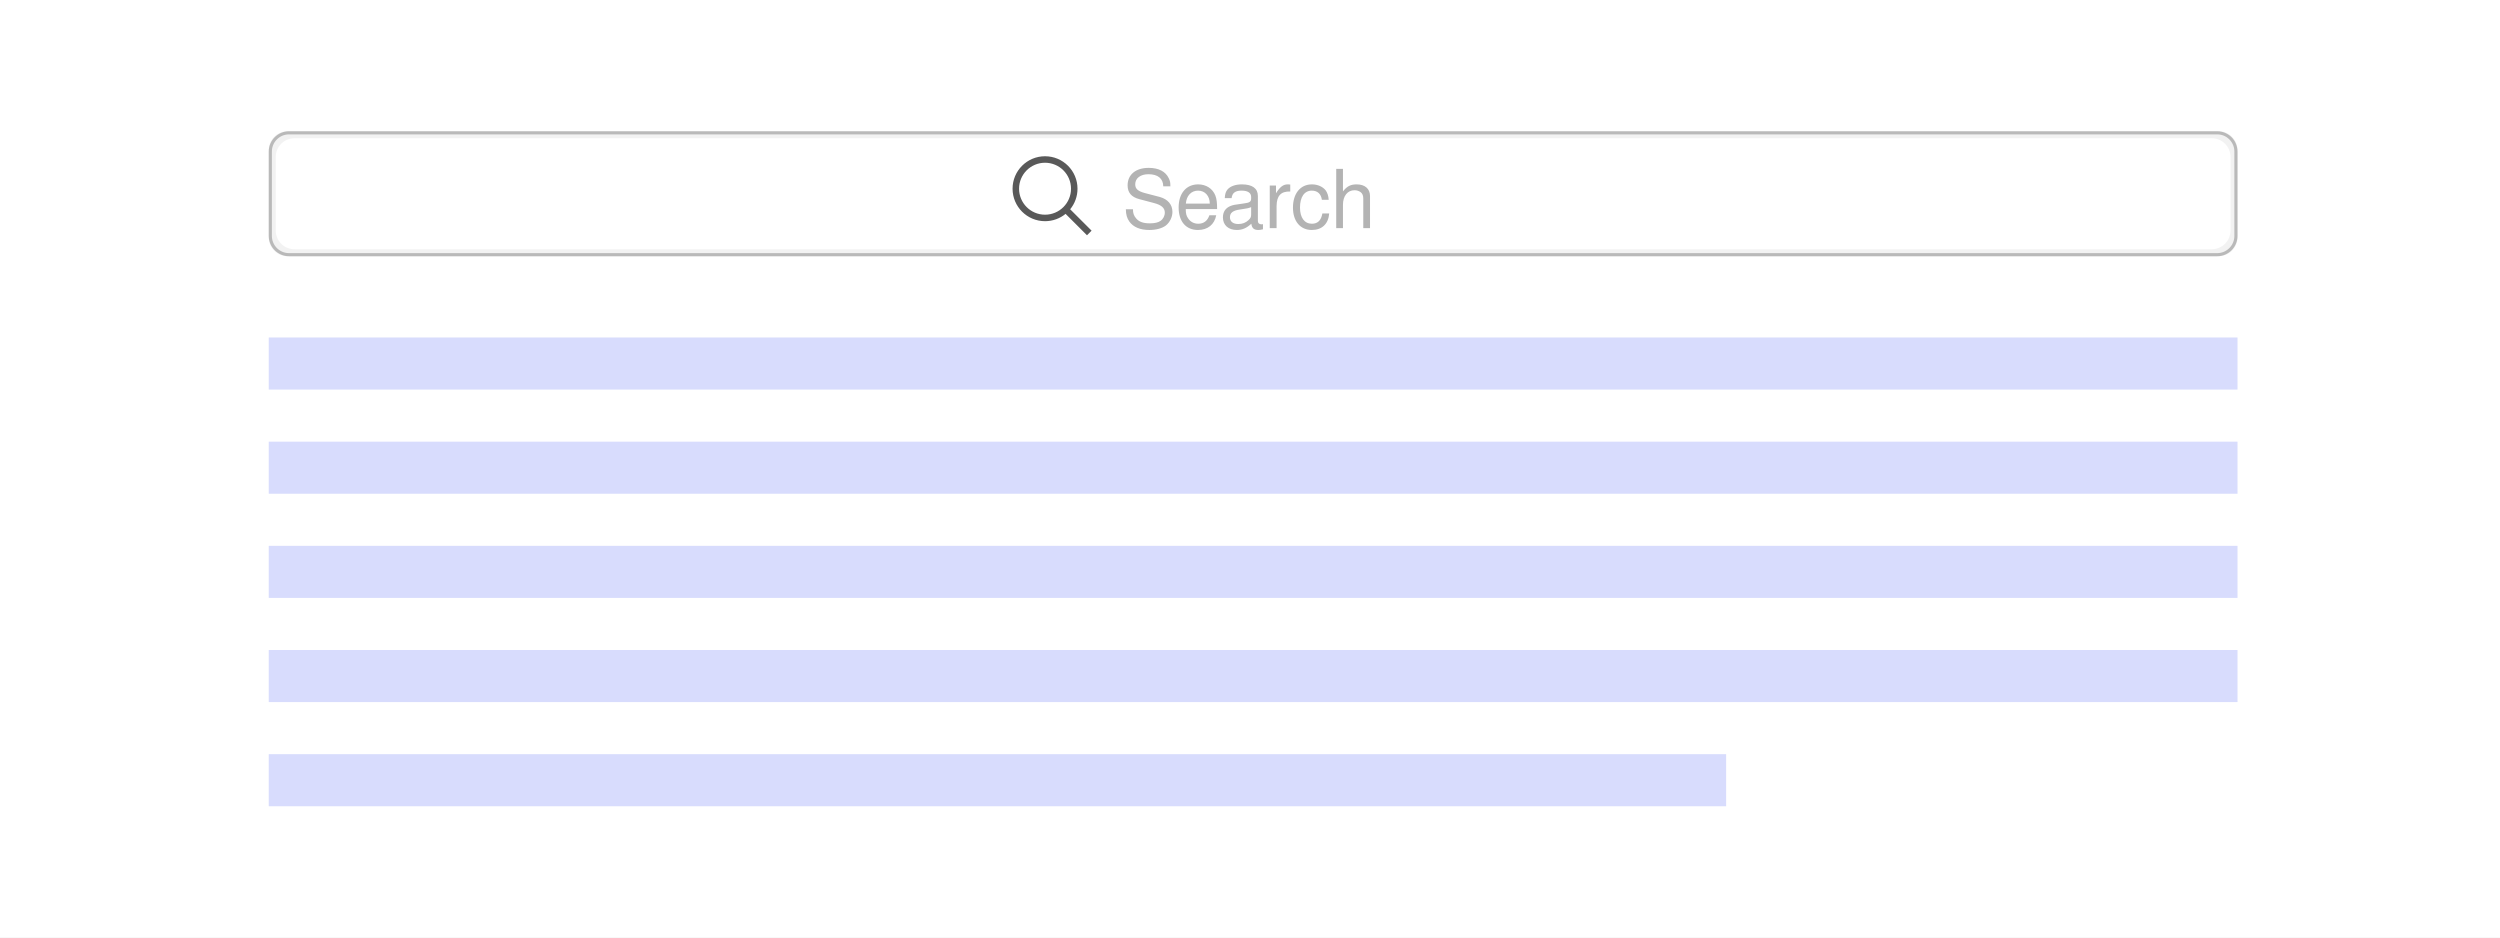
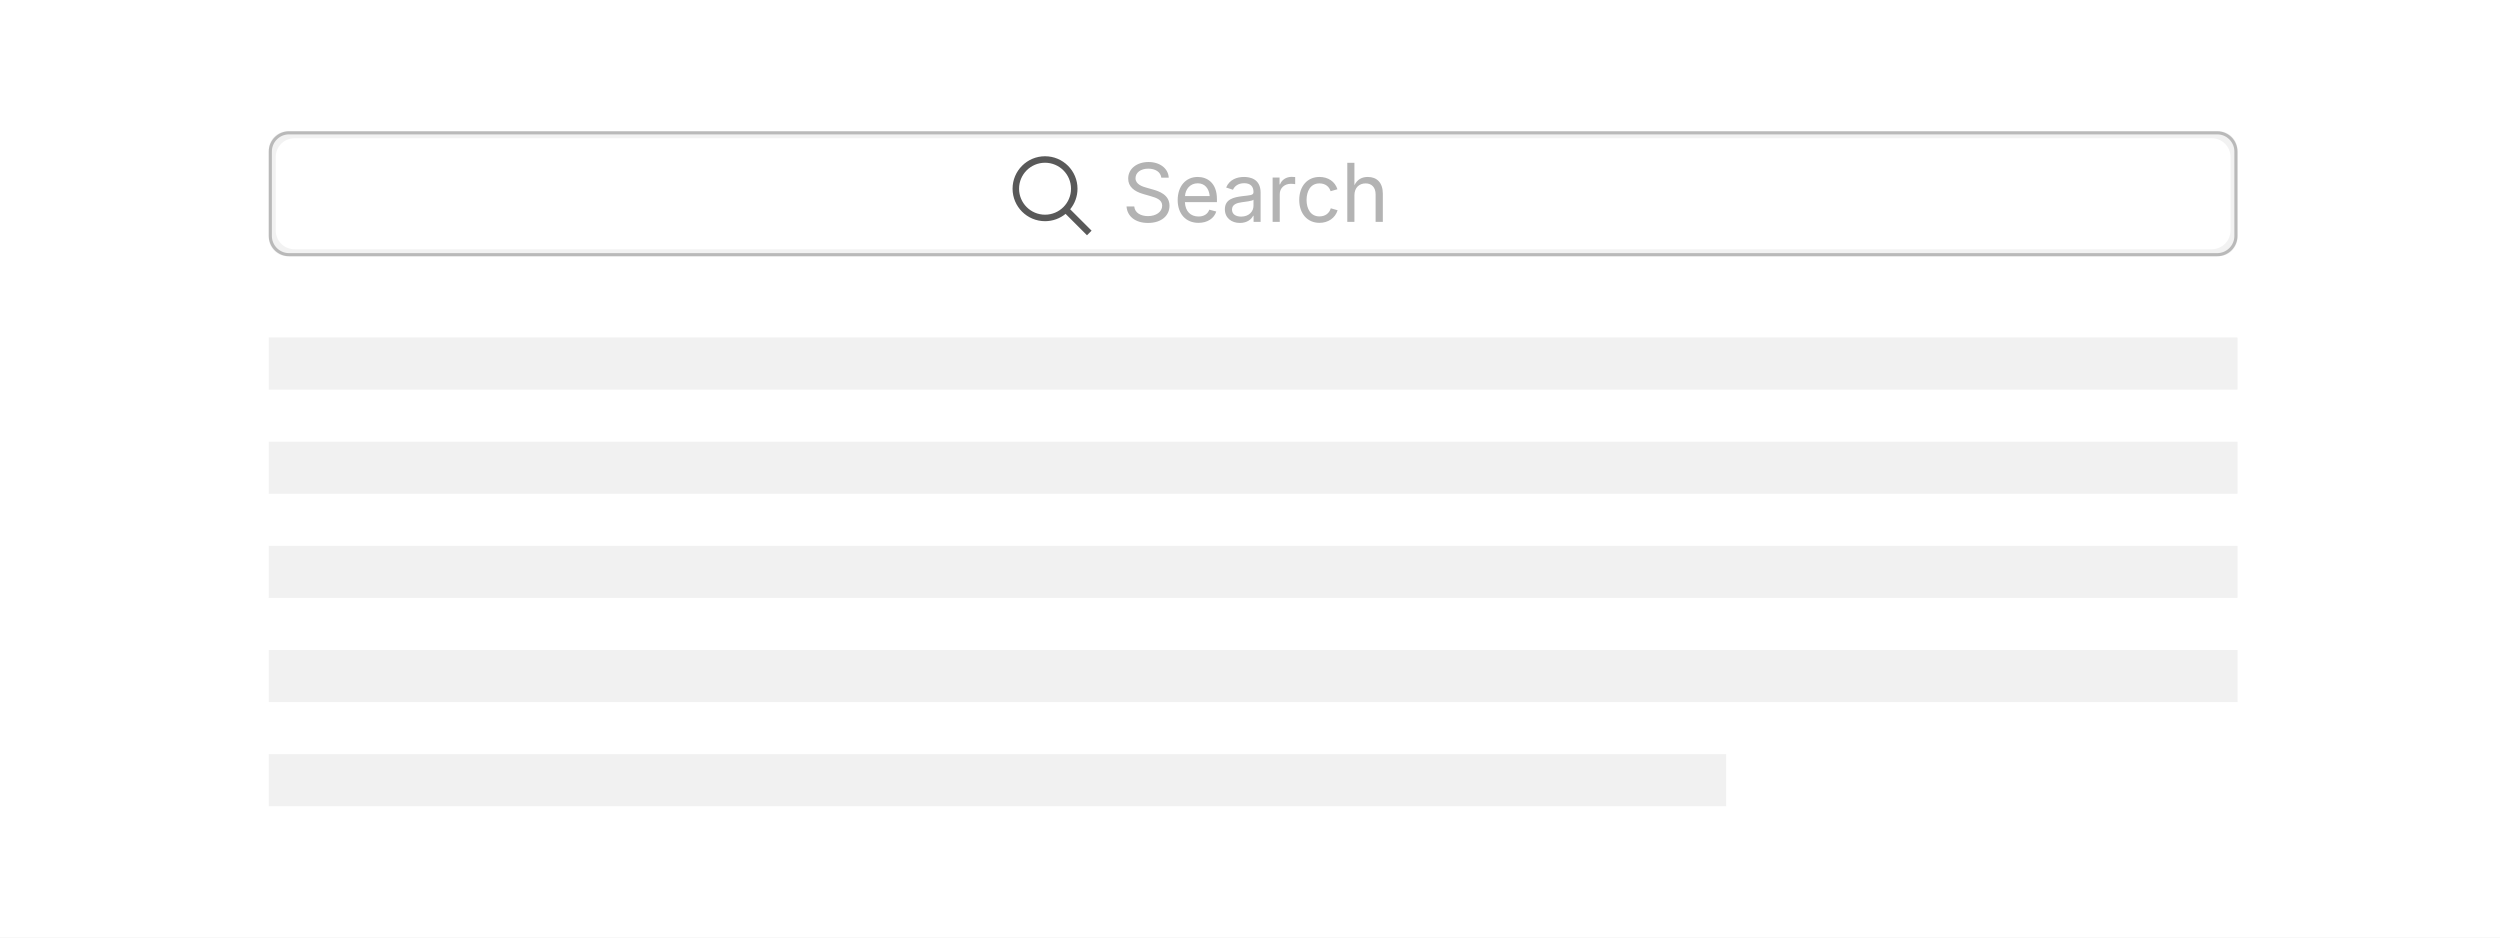
<svg xmlns="http://www.w3.org/2000/svg" xmlns:xlink="http://www.w3.org/1999/xlink" width="400px" height="150px" viewBox="0 0 400 150" version="1.1">
  <defs>
    <filter id="filter-1">
-       <feColorMatrix in="SourceGraphic" type="matrix" values="0 0 0 0 0.687 0 0 0 0 0.719 0 0 0 0 0.979 0 0 0 1 0" />
+       <feColorMatrix in="SourceGraphic" type="matrix" values="0 0 0 0 0.152 0 0 0 0 0.152 0 0 0 0 0.152 0 0 0 1 0" />
    </filter>
    <rect id="path-2" x="0" y="0" width="315" height="20" rx="3" />
    <filter x="-0.2%" y="-2.5%" width="100.3%" height="105.0%" filterUnits="objectBoundingBox" id="filter-3">
      <feMorphology radius="1" operator="erode" in="SourceAlpha" result="shadowSpreadInner1" />
      <feOffset dx="0" dy="0" in="shadowSpreadInner1" result="shadowOffsetInner1" />
      <feComposite in="shadowOffsetInner1" in2="SourceAlpha" operator="arithmetic" k2="-1" k3="1" result="shadowInnerInner1" />
      <feColorMatrix values="0 0 0 0 0   0 0 0 0 0   0 0 0 0 0  0 0 0 0.05 0" type="matrix" in="shadowInnerInner1" />
    </filter>
  </defs>
  <g id="Page-1" stroke="none" stroke-width="1" fill="none" fill-rule="evenodd">
    <g id="Group-2">
      <rect id="Rectangle" fill="#FFFFFF" x="0" y="0" width="400" height="150" />
      <g id="Group" transform="translate(43, 21)">
-         <g transform="translate(0, 33)" id="paragraph/1col" filter="url(#filter-1)">
-           <g id="Group-2" fill="#D8D8D8">
-             <rect id="Rectangle" x="0" y="0" width="315" height="8.333" />
-             <rect id="Rectangle" x="0" y="16.667" width="315" height="8.333" />
-             <rect id="Rectangle" x="0" y="33.333" width="315" height="8.333" />
-             <rect id="Rectangle" x="0" y="50" width="315" height="8.333" />
-             <rect id="Rectangle" x="0" y="66.667" width="233.182" height="8.333" />
+         <g transform="translate(0, 33)" id="paragraph/1col" opacity="0.1">
+           <g filter="url(#filter-1)">
+             <g id="Group-2" fill="#D8D8D8">
+               <rect id="Rectangle" x="0" y="0" width="315" height="8.333" />
+               <rect id="Rectangle" x="0" y="16.667" width="315" height="8.333" />
+               <rect id="Rectangle" x="0" y="33.333" width="315" height="8.333" />
+               <rect id="Rectangle" x="0" y="50" width="315" height="8.333" />
+               <rect id="Rectangle" x="0" y="66.667" width="233.182" height="8.333" />
+             </g>
          </g>
        </g>
        <g id="Fields-and-Labels-/-Search-Field-/-Normal-/-Aqua">
          <g id="Field">
            <use fill="#FFFFFF" fill-rule="evenodd" xlink:href="#path-2" />
            <use fill="black" fill-opacity="1" filter="url(#filter-3)" xlink:href="#path-2" />
            <rect stroke="#B9B9B9" stroke-width="0.5" stroke-linejoin="square" x="0.25" y="0.25" width="314.5" height="19.5" rx="3" />
          </g>
          <g id="Group" transform="translate(119.0109, 2)">
            <path d="M5.195,2 C8.064,2 10.39,4.326 10.39,7.195 C10.39,8.442 9.95,9.587 9.217,10.483 L12.643,13.908 L11.908,14.643 L8.483,11.218 C7.587,11.95 6.442,12.39 5.195,12.39 C2.326,12.39 0,10.064 0,7.195 C0,4.326 2.326,2 5.195,2 Z M5.195,3.039 C2.9,3.039 1.039,4.9 1.039,7.195 C1.039,9.49 2.9,11.351 5.195,11.351 C7.49,11.351 9.351,9.49 9.351,7.195 C9.351,4.9 7.49,3.039 5.195,3.039 Z" id="Filter-Icon" fill="#595959" />
-             <text id="Search" font-family="Helvetica" font-size="13" font-weight="normal" letter-spacing="-0.08" fill="#000000" fill-opacity="0.3">
-               <tspan x="17.5" y="13.5">Search</tspan>
+             <text id="Search" font-family="SFProText-Regular, SF Pro Text" font-size="13" font-weight="normal" letter-spacing="-0.08" fill="#000000" fill-opacity="0.3">
+               <tspan x="17.5" y="12.5">Search</tspan>
            </text>
          </g>
        </g>
      </g>
    </g>
  </g>
</svg>
